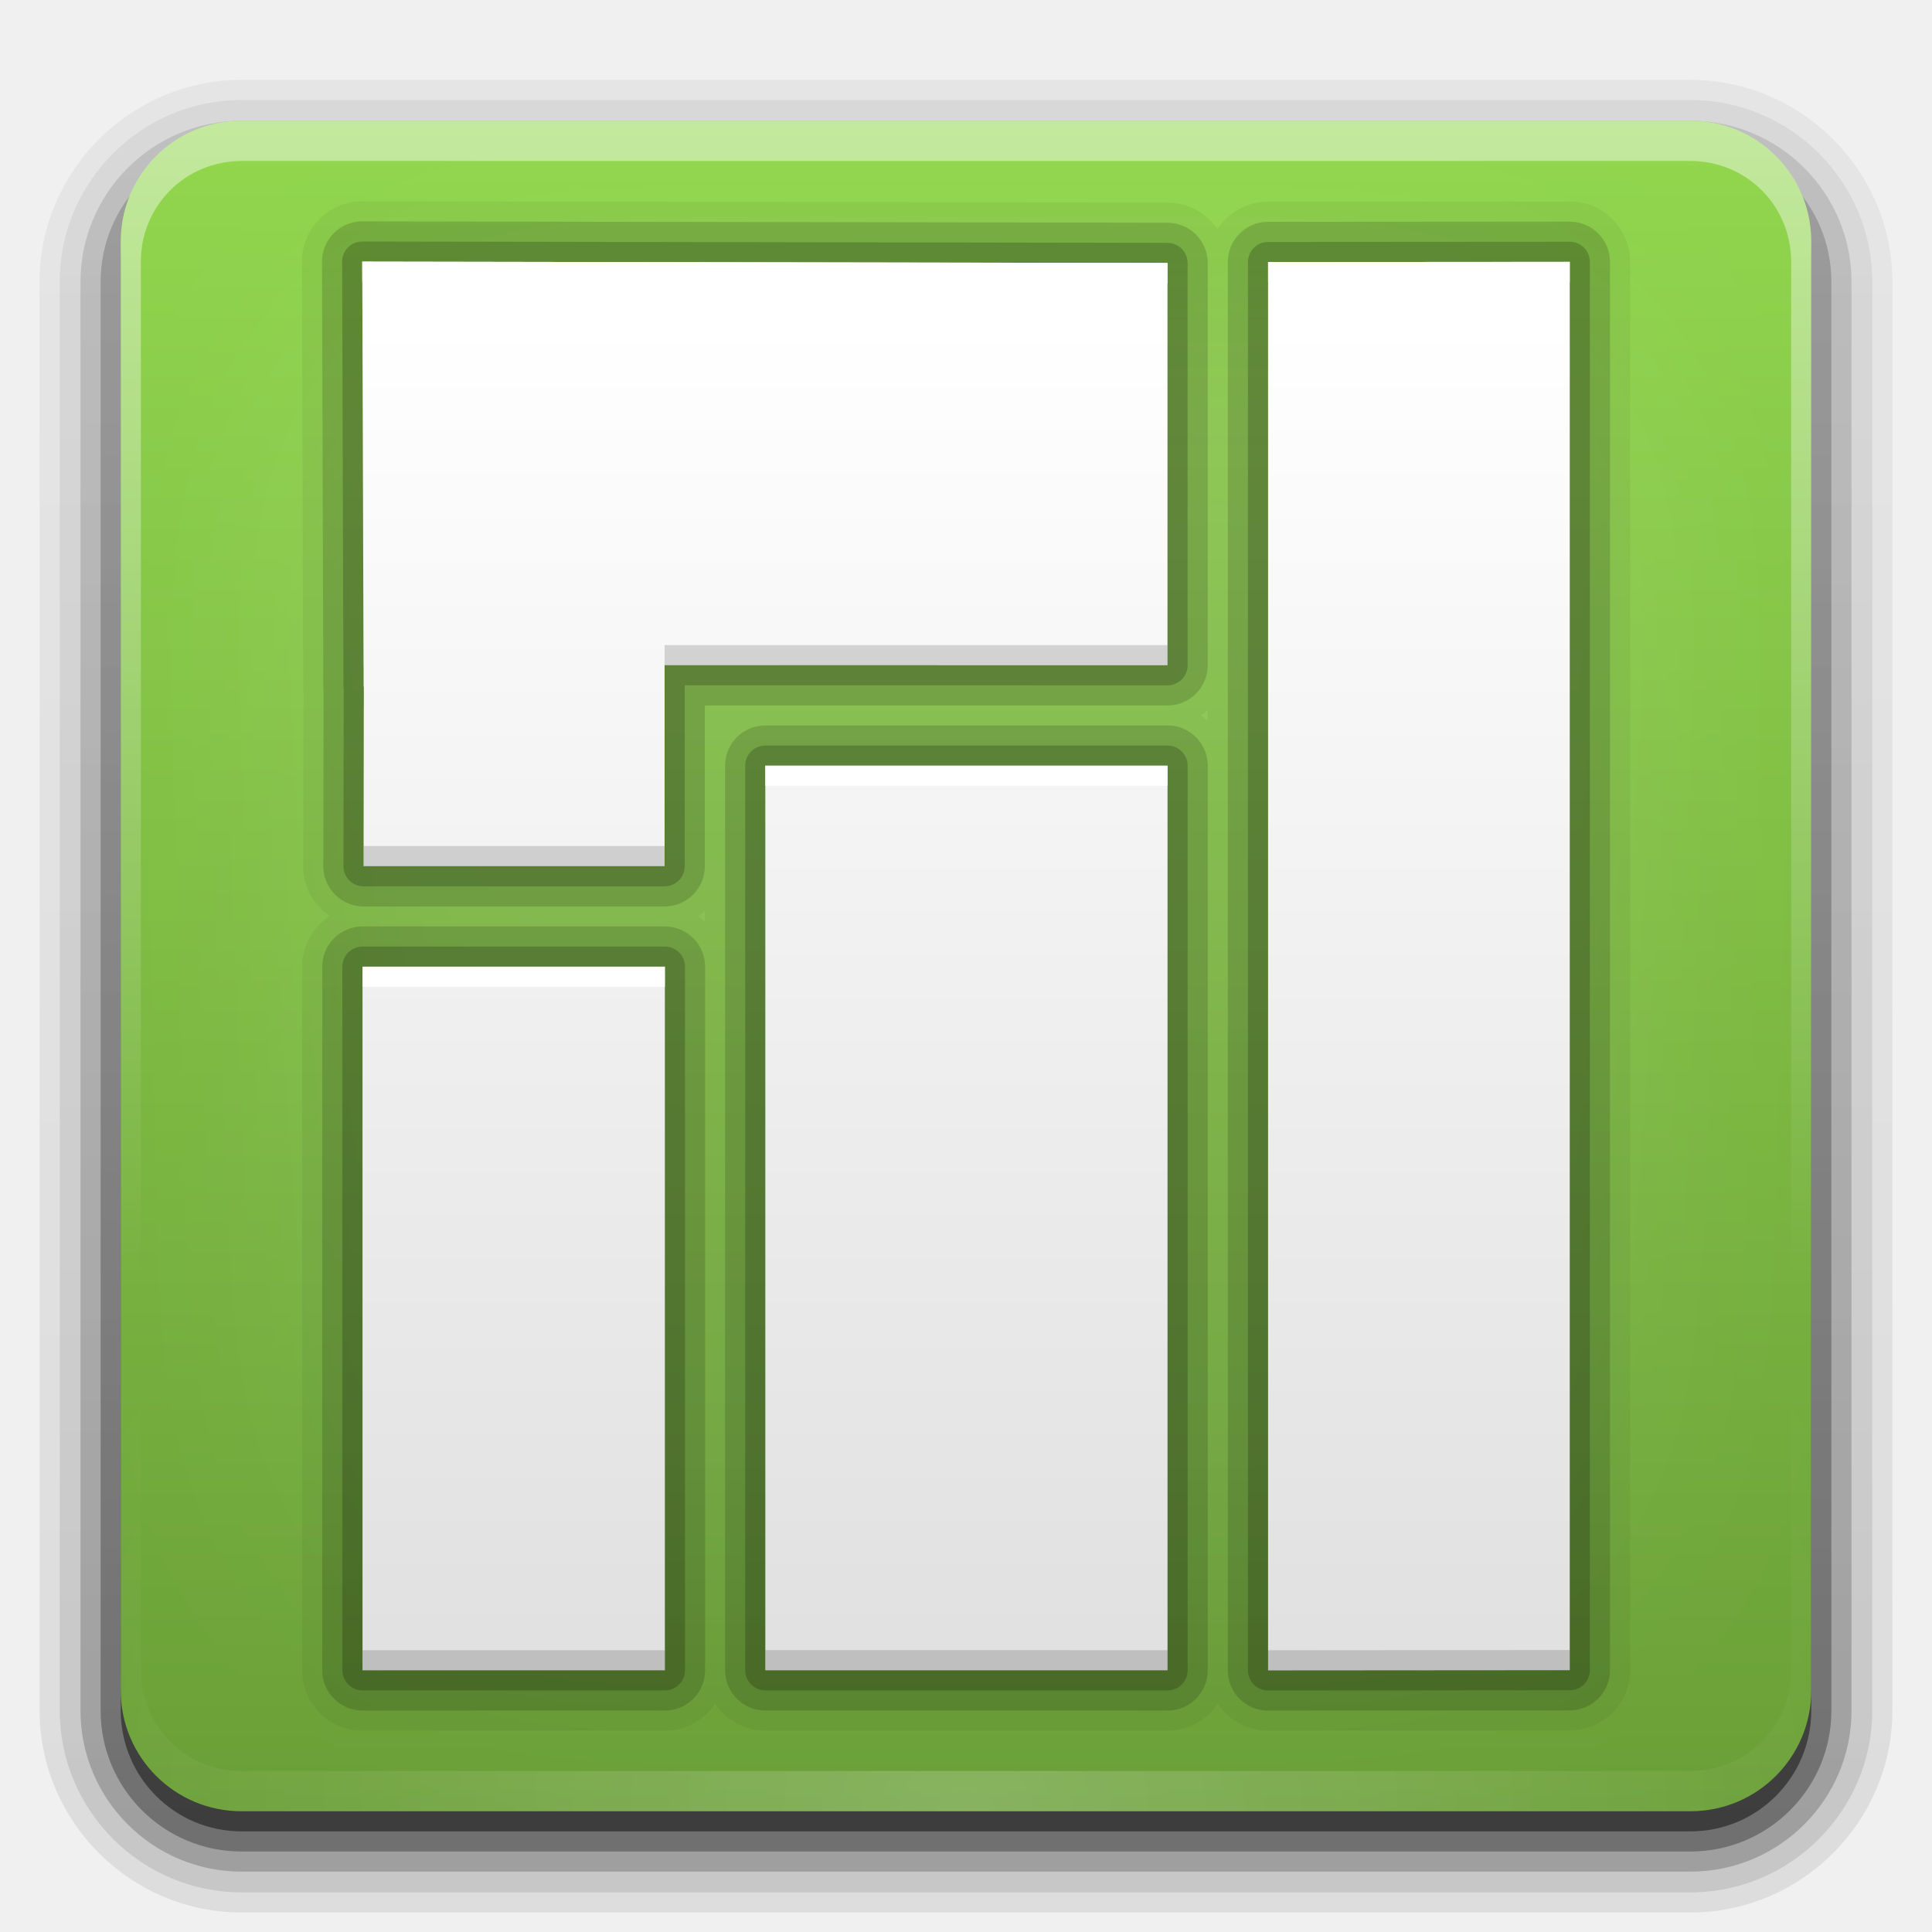
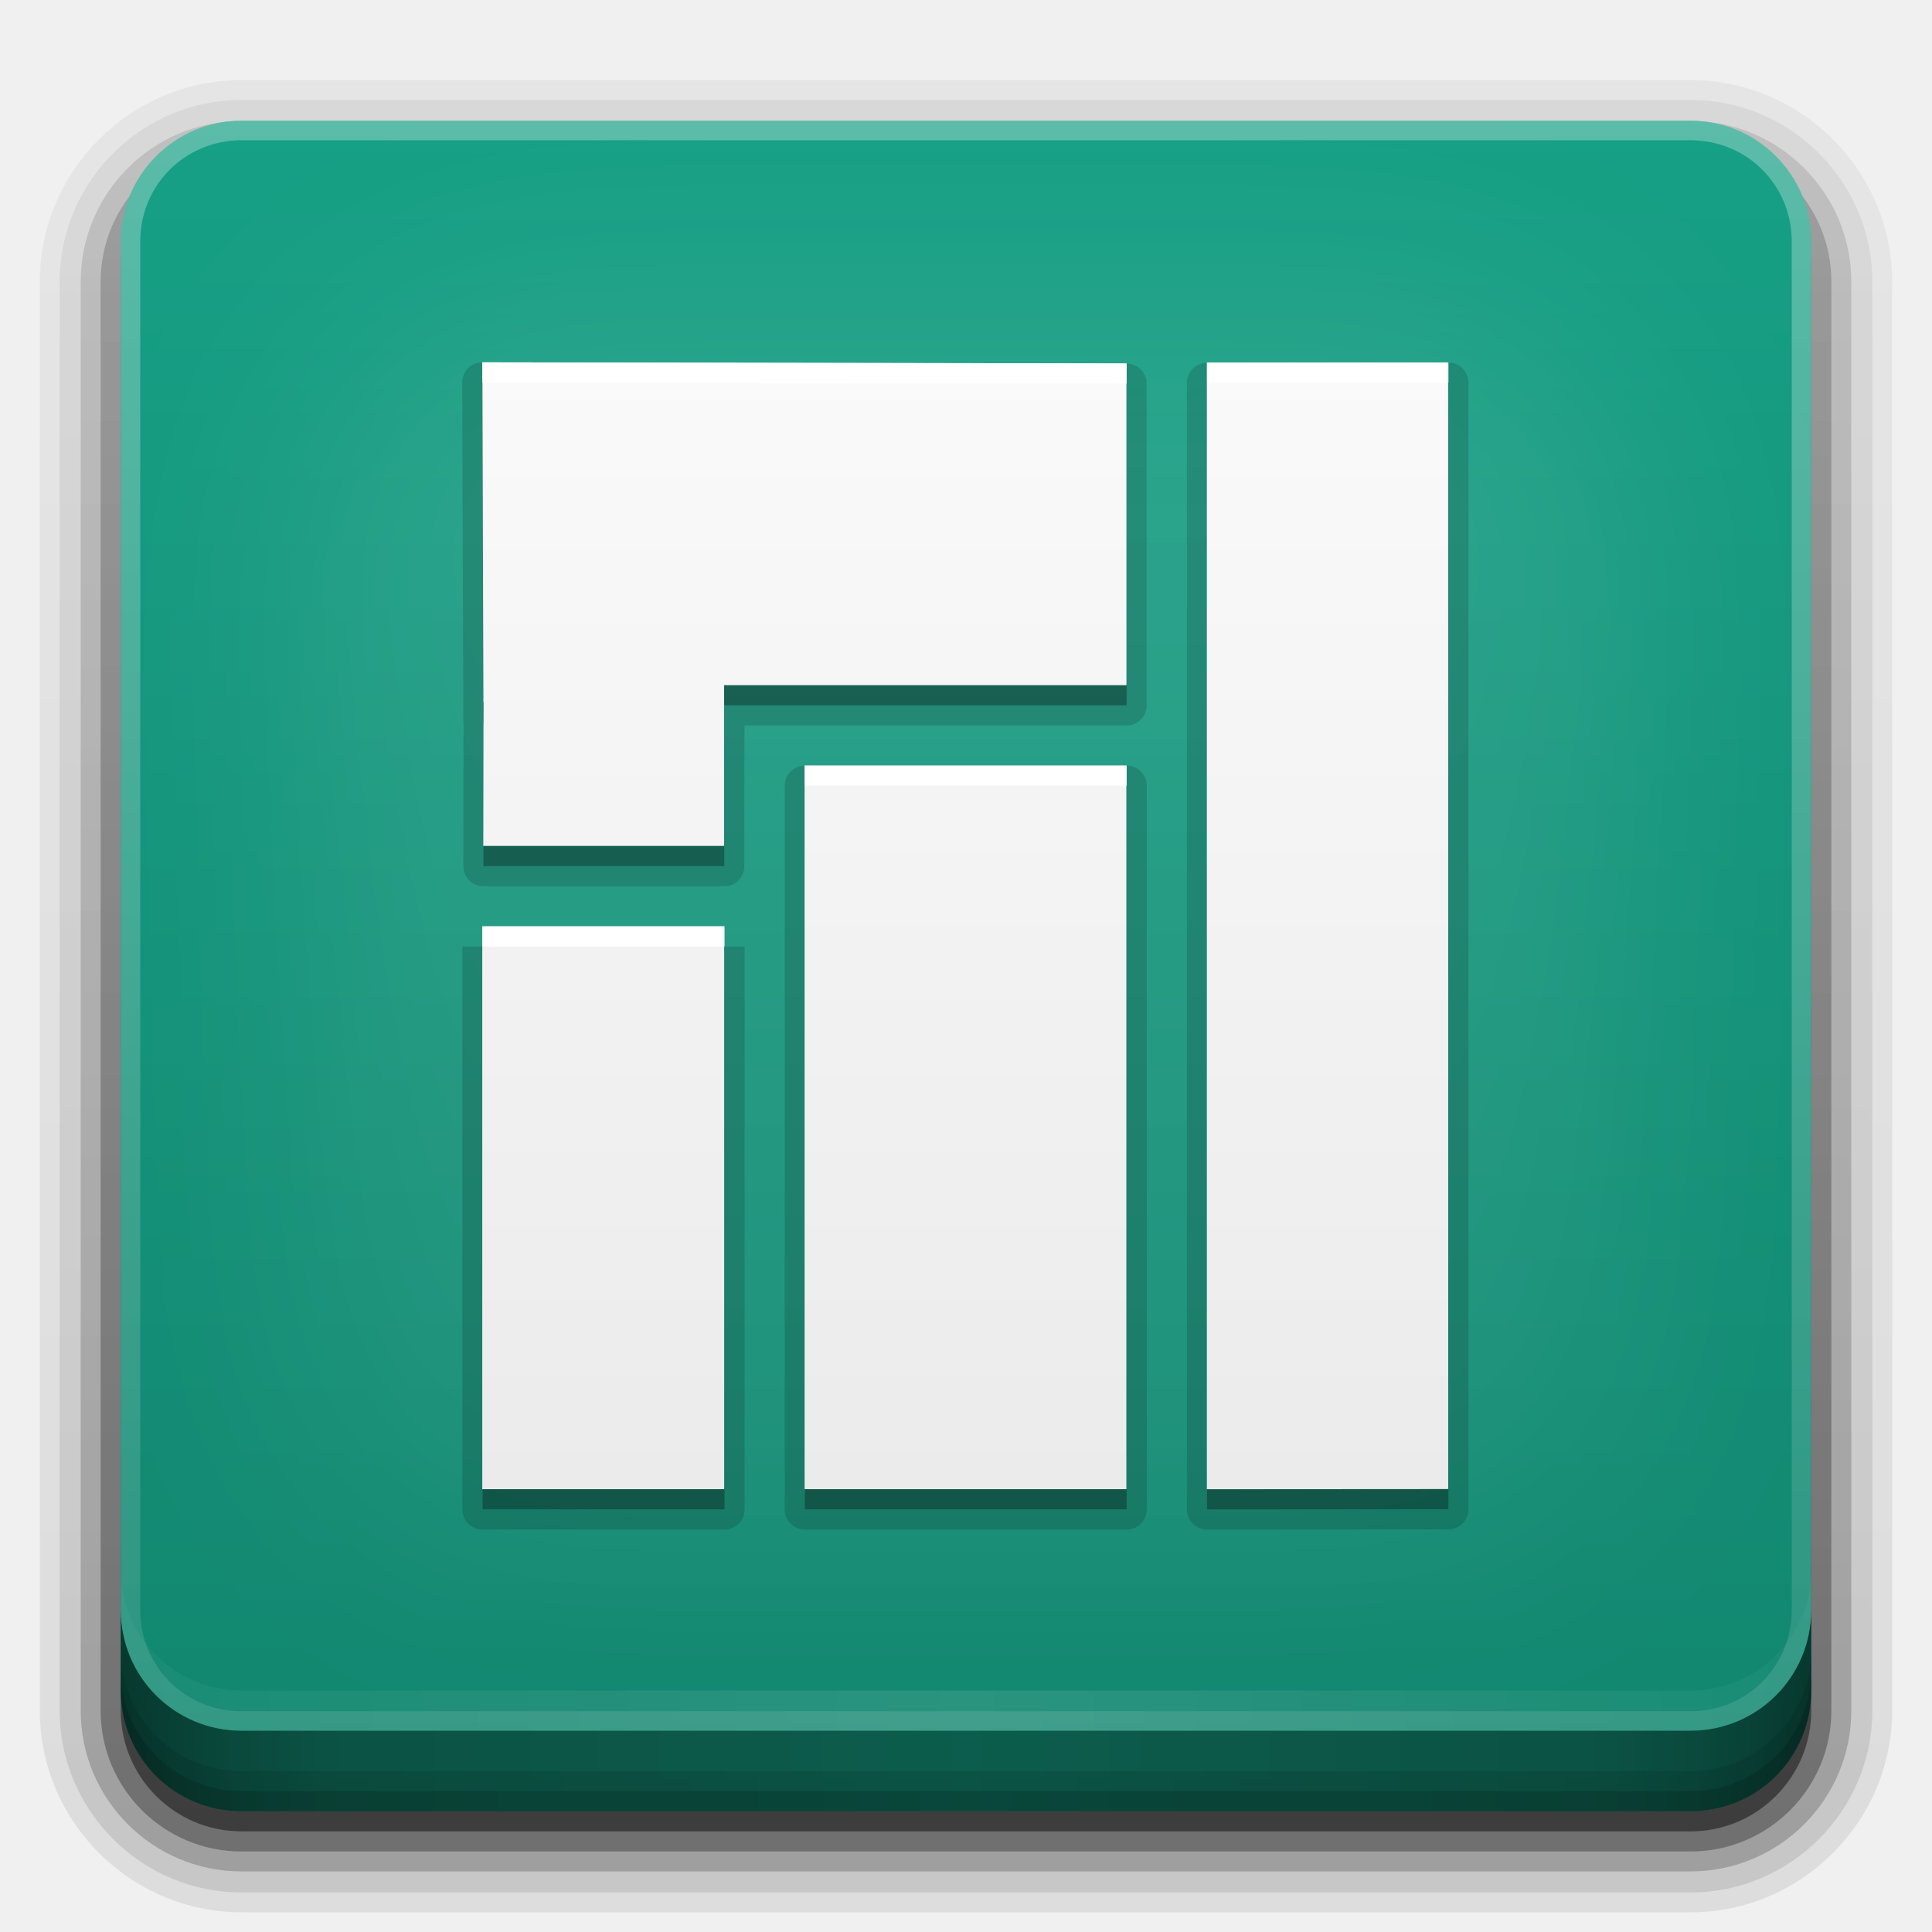
- <svg xmlns="http://www.w3.org/2000/svg" xmlns:xlink="http://www.w3.org/1999/xlink" width="96" height="96" id="svg2408" version="1.0">
+ <svg xmlns="http://www.w3.org/2000/svg" xmlns:xlink="http://www.w3.org/1999/xlink" width="96" height="96" version="1.1" id="svg77">
  <defs id="defs2410">
-     <linearGradient id="linearGradient955">
-       <stop style="stop-color:#ffffff;stop-opacity:1;" offset="0" id="stop953" />
-       <stop style="stop-color:#e1e1e1;stop-opacity:1;" offset="1" id="stop951" />
+     <linearGradient id="linearGradient4384">
+       <stop id="stop4386" stop-color="#fff" offset="0" />
+       <stop id="stop4388" stop-color="#fff" stop-opacity="0" offset="1" />
    </linearGradient>
-     <linearGradient id="linearGradient3907">
-       <stop style="stop-color:#e1e1e1;stop-opacity:1;" offset="0" id="stop3909" />
-       <stop style="stop-color:#ffffff;stop-opacity:1;" offset="1" id="stop3911" />
+     <filter id="filter3794" x="-.192" y="-.192" width="1.384" height="1.384">
+       <feGaussianBlur id="feGaussianBlur3796" stdDeviation="5.28" />
+     </filter>
+     <linearGradient id="linearGradient3613" x1="48" x2="48" y1="20.221" y2="138.66" gradientUnits="userSpaceOnUse">
+       <stop id="stop3739" stop-color="#fff" offset="0" />
+       <stop id="stop3741" stop-color="#fff" stop-opacity="0" offset="1" />
    </linearGradient>
-     <linearGradient id="ButtonShadow" gradientTransform="scale(1.005865,0.994169)" x1="45.448" y1="92.54" x2="45.448" y2="7.017" gradientUnits="userSpaceOnUse">
-       <stop style="stop-color:#000000;stop-opacity:1;" offset="0" id="stop3750" />
-       <stop style="stop-color:#000000;stop-opacity:0.588;" offset="1" id="stop3752" />
+     <linearGradient id="buttonGradient" x1="48" x2="48" y1="90" y2="5.988" gradientUnits="userSpaceOnUse">
+       <stop id="stop3702" stop-color="#12866f" offset="0" />
+       <stop id="stop3704" stop-color="#16a085" offset="1" />
    </linearGradient>
-     <linearGradient id="linearGradient3737">
-       <stop style="stop-color:#ffffff;stop-opacity:1;" offset="0" id="stop3739" />
-       <stop style="stop-color:#ffffff;stop-opacity:0;" offset="1" id="stop3741" />
+     <linearGradient id="ButtonShadow-0" x1="45.448" x2="45.448" y1="92.54" y2="7.016" gradientTransform="matrix(1.0059 0 0 .99417 100 0)" gradientUnits="userSpaceOnUse">
+       <stop id="stop3750-8" offset="0" />
+       <stop id="stop3752-5" stop-opacity=".588" offset="1" />
    </linearGradient>
-     <linearGradient id="linearGradient3700">
-       <stop style="stop-color:#6a9f37;stop-opacity:1;" offset="0" id="stop3702" />
-       <stop style="stop-color:#92d74e;stop-opacity:1;" offset="1" id="stop3704" />
+     <linearGradient id="linearGradient3780" x1="32.251" x2="32.251" y1="6.132" y2="90.239" gradientTransform="matrix(1.0238 0 0 1.0119 -1.1429 -98.071)" gradientUnits="userSpaceOnUse" xlink:href="#ButtonShadow-0" />
+     <linearGradient id="linearGradient3721" x1="32.251" x2="32.251" y1="6.132" y2="90.239" gradientTransform="translate(0,-97)" gradientUnits="userSpaceOnUse" xlink:href="#ButtonShadow-0" />
+     <clipPath id="clipPath4355">
+       <rect id="rect4357" x="6" y="6" width="84" height="80" rx="6" ry="6" fill="#fff" />
+     </clipPath>
+     <linearGradient id="linearGradient4390" x1="48" x2="48" y1="88" y2="-40" gradientTransform="matrix(1,0,0,-1,0,92)" gradientUnits="userSpaceOnUse" xlink:href="#linearGradient4384" />
+     <linearGradient id="linearGradient4429" x1="48" x2="112.12" y1="82" y2="82.455" gradientUnits="userSpaceOnUse" spreadMethod="reflect" xlink:href="#linearGradient4384" />
+     <linearGradient id="linearGradient3228" x1="90" x2="48" y1="88" y2="88" gradientUnits="userSpaceOnUse" spreadMethod="reflect">
+       <stop id="stop3894" stop-opacity=".588" offset="0" />
+       <stop id="stop3896" stop-opacity=".471" offset=".118" />
+       <stop id="stop3898" stop-opacity=".392" offset=".238" />
+       <stop id="stop3900" stop-opacity=".314" offset="1" />
    </linearGradient>
-     <linearGradient xlink:href="#linearGradient3700" id="linearGradient3706" x1="48" y1="90" x2="48" y2="5.988" gradientUnits="userSpaceOnUse" />
-     <linearGradient xlink:href="#linearGradient3737" id="linearGradient3743" x1="36.357" y1="6" x2="36.357" y2="63.893" gradientUnits="userSpaceOnUse" />
-     <filter id="filter3174">
-       <feGaussianBlur stdDeviation="1.71" id="feGaussianBlur3176" />
-     </filter>
-     <linearGradient xlink:href="#linearGradient3737" id="linearGradient3188" gradientUnits="userSpaceOnUse" x1="36.357" y1="6" x2="36.357" y2="63.893" />
-     <filter id="filter3794" x="-0.192" width="1.384" y="-0.192" height="1.384">
-       <feGaussianBlur stdDeviation="5.28" id="feGaussianBlur3796" />
-     </filter>
-     <linearGradient xlink:href="#linearGradient3737" id="linearGradient3613" x1="48" y1="20.221" x2="48" y2="138.661" gradientUnits="userSpaceOnUse" />
-     <radialGradient xlink:href="#linearGradient3737" id="radialGradient3619" cx="48" cy="90.172" fx="48" fy="90.172" r="42" gradientTransform="matrix(1.157313,0,0,0.9959077,-7.551021,0.1971319)" gradientUnits="userSpaceOnUse" />
-     <clipPath clipPathUnits="userSpaceOnUse" id="clipPath3613">
-       <rect ry="6" rx="6" y="6" x="6" height="84" width="84" id="rect3615" style="fill:#ffffff;fill-opacity:1;fill-rule:nonzero;stroke:none" />
-     </clipPath>
-     <linearGradient xlink:href="#linearGradient3700" id="linearGradient3617" gradientUnits="userSpaceOnUse" x1="48" y1="90" x2="48" y2="5.988" />
-     <linearGradient xlink:href="#ButtonShadow-0" id="linearGradient3788" gradientUnits="userSpaceOnUse" gradientTransform="matrix(1.02381,0,0,1.011905,-1.142857,-98.07143)" x1="32.251" y1="6.132" x2="32.251" y2="90.239" />
-     <linearGradient id="ButtonShadow-0" gradientTransform="matrix(1.005865,0,0,0.994169,100,0)" x1="45.448" y1="92.54" x2="45.448" y2="7.017" gradientUnits="userSpaceOnUse">
-       <stop style="stop-color:#000000;stop-opacity:1;" offset="0" id="stop3750-8" />
-       <stop style="stop-color:#000000;stop-opacity:0.588;" offset="1" id="stop3752-5" />
-     </linearGradient>
-     <linearGradient xlink:href="#ButtonShadow-0" id="linearGradient3780" gradientUnits="userSpaceOnUse" gradientTransform="matrix(1.02381,0,0,1.011905,-1.142857,-98.07143)" x1="32.251" y1="6.132" x2="32.251" y2="90.239" />
-     <linearGradient id="linearGradient2994" gradientTransform="matrix(1.005865,0,0,0.994169,100,0)" x1="45.448" y1="92.54" x2="45.448" y2="7.017" gradientUnits="userSpaceOnUse">
-       <stop style="stop-color:#000000;stop-opacity:1;" offset="0" id="stop2996" />
-       <stop style="stop-color:#000000;stop-opacity:0.588;" offset="1" id="stop2998" />
-     </linearGradient>
-     <linearGradient xlink:href="#ButtonShadow-0" id="linearGradient3772" gradientUnits="userSpaceOnUse" gradientTransform="matrix(1.02381,0,0,1.011905,-1.142857,-98.07143)" x1="32.251" y1="6.132" x2="32.251" y2="90.239" />
-     <linearGradient id="linearGradient3001" gradientTransform="matrix(1.005865,0,0,0.994169,100,0)" x1="45.448" y1="92.54" x2="45.448" y2="7.017" gradientUnits="userSpaceOnUse">
-       <stop style="stop-color:#000000;stop-opacity:1;" offset="0" id="stop3003" />
-       <stop style="stop-color:#000000;stop-opacity:0.588;" offset="1" id="stop3005" />
-     </linearGradient>
-     <linearGradient xlink:href="#ButtonShadow-0" id="linearGradient3725" gradientUnits="userSpaceOnUse" gradientTransform="matrix(1.02381,0,0,1.011905,-1.142857,-98.07143)" x1="32.251" y1="6.132" x2="32.251" y2="90.239" />
-     <linearGradient id="linearGradient3008" gradientTransform="matrix(1.005865,0,0,0.994169,100,0)" x1="45.448" y1="92.54" x2="45.448" y2="7.017" gradientUnits="userSpaceOnUse">
-       <stop style="stop-color:#000000;stop-opacity:1;" offset="0" id="stop3010" />
-       <stop style="stop-color:#000000;stop-opacity:0.588;" offset="1" id="stop3012" />
-     </linearGradient>
-     <linearGradient xlink:href="#ButtonShadow-0" id="linearGradient3721" gradientUnits="userSpaceOnUse" gradientTransform="translate(0,-97)" x1="32.251" y1="6.132" x2="32.251" y2="90.239" />
-     <linearGradient id="linearGradient3015" gradientTransform="matrix(1.005865,0,0,0.994169,100,0)" x1="45.448" y1="92.54" x2="45.448" y2="7.017" gradientUnits="userSpaceOnUse">
-       <stop style="stop-color:#000000;stop-opacity:1;" offset="0" id="stop3017" />
-       <stop style="stop-color:#000000;stop-opacity:0.588;" offset="1" id="stop3019" />
-     </linearGradient>
-     <linearGradient y2="90.239" x2="32.251" y1="6.132" x1="32.251" gradientTransform="matrix(1.02381,0,0,1.011905,-1.142857,-98.07143)" gradientUnits="userSpaceOnUse" id="linearGradient3026" xlink:href="#ButtonShadow-0" />
-     <linearGradient xlink:href="#linearGradient3907" id="linearGradient3919" gradientUnits="userSpaceOnUse" x1="48" y1="67.218" x2="48" y2="28.782" gradientTransform="translate(0,1)" />
-     <linearGradient xlink:href="#linearGradient3907" id="linearGradient3921" gradientUnits="userSpaceOnUse" x1="48" y1="67.218" x2="48" y2="28.782" />
-     <linearGradient xlink:href="#linearGradient3907" id="linearGradient3928" gradientUnits="userSpaceOnUse" x1="48" y1="67.218" x2="48" y2="28.782" gradientTransform="translate(0,-1)" />
-     <linearGradient xlink:href="#linearGradient3907" id="linearGradient3930" gradientUnits="userSpaceOnUse" x1="48" y1="67.218" x2="48" y2="28.782" />
-     <linearGradient xlink:href="#linearGradient955" id="linearGradient949" x1="50" y1="16" x2="50" y2="81" gradientUnits="userSpaceOnUse" />
  </defs>
-   <g id="layer2" style="display:none">
-     <rect style="opacity:0.9;fill:url(#ButtonShadow);fill-opacity:1;fill-rule:nonzero;stroke:none;filter:url(#filter3174)" id="rect3745" width="86" height="85" x="5" y="7" rx="6" ry="6" />
-   </g>
  <g id="layer3">
-     <path style="opacity:0.08;fill:url(#linearGradient3026);fill-opacity:1;fill-rule:nonzero;stroke:none;display:inline" id="path3786" d="m 12,-95.031 c -5.511,0 -10.031,4.52 -10.031,10.031 l 0,71 c 0,5.511 4.52,10.031 10.031,10.031 l 72,0 c 5.511,0 10.031,-4.52 10.031,-10.031 l 0,-71 c 0,-5.511 -4.52,-10.031 -10.031,-10.031 l -72,0 z" transform="scale(1,-1)" />
-     <path style="opacity:0.1;fill:url(#linearGradient3780);fill-opacity:1;fill-rule:nonzero;stroke:none;display:inline" id="path3778" d="m 12,-94.031 c -4.972,0 -9.031,4.06 -9.031,9.031 l 0,71 c 0,4.972 4.06,9.031 9.031,9.031 l 72,0 c 4.972,0 9.031,-4.06 9.031,-9.031 l 0,-71 c 0,-4.972 -4.06,-9.031 -9.031,-9.031 l -72,0 z" transform="scale(1,-1)" />
-     <path style="opacity:0.2;fill:url(#linearGradient3772);fill-opacity:1;fill-rule:nonzero;stroke:none;display:inline" id="path3770" d="m 12,-93 c -4.409,0 -8,3.591 -8,8 l 0,71 c 0,4.409 3.591,8 8,8 l 72,0 c 4.409,0 8,-3.591 8,-8 l 0,-71 c 0,-4.409 -3.591,-8 -8,-8 l -72,0 z" transform="scale(1,-1)" />
-     <rect style="opacity:0.3;fill:url(#linearGradient3725);fill-opacity:1;fill-rule:nonzero;stroke:none;display:inline" id="rect3723" width="86" height="85" x="5" y="-92" rx="7" ry="7" transform="scale(1,-1)" />
-     <rect transform="scale(1,-1)" ry="6" rx="6" y="-91" x="6" height="84" width="84" id="rect3716" style="opacity:0.45;fill:url(#linearGradient3721);fill-opacity:1;fill-rule:nonzero;stroke:none;display:inline" />
+     <g id="g32" fill="url(#linearGradient3780)">
+       <path id="path3786" transform="scale(1,-1)" d="m12-95.021c-5.511 0-10.022 4.51-10.022 10.021v71c0 5.511 4.51 10.021 10.021 10.021h72c5.511 0 10.021-4.51 10.021-10.021v-71c0-5.511-4.51-10.021-10.021-10.021h-72z" opacity=".08" />
+       <path id="path3778" transform="scale(1,-1)" d="m12-94.035c-4.972 0-9.035 4.064-9.035 9.035v71c0 4.972 4.064 9.035 9.035 9.035h72c4.972 0 9.035-4.064 9.035-9.035v-71c0-4.972-4.064-9.035-9.035-9.035h-72z" opacity=".1" />
+       <path id="path3770" transform="scale(1,-1)" d="m12-92.99c-4.409 0-7.99 3.581-7.99 7.99v71c0 4.409 3.581 7.99 7.99 7.99h72c4.409 0 7.99-3.581 7.99-7.99v-71c0-4.409-3.581-7.99-7.99-7.99h-72z" opacity=".2" />
+       <rect id="rect3723" transform="scale(1,-1)" x="5" y="-92" width="86" height="85" rx="7" ry="7" opacity=".3" />
+     </g>
+     <rect id="rect3716" transform="scale(1,-1)" x="6" y="-91" width="84" height="84" rx="6" ry="6" fill="url(#linearGradient3721)" opacity=".45" />
  </g>
  <g id="layer1">
-     <rect style="fill:url(#linearGradient3617);fill-opacity:1;fill-rule:nonzero;stroke:none" id="rect2419" width="84" height="84" x="6" y="6" rx="6" ry="6" />
-     <path style="opacity:0.45;fill:url(#linearGradient3188);fill-opacity:1;fill-rule:nonzero;stroke:none" d="M 12,6 C 8.676,6 6,8.676 6,12 v 2 68 2 c 0,0.335 0.041,0.651 0.094,0.969 0.049,0.296 0.097,0.597 0.188,0.875 0.01,0.03 0.021,0.064 0.031,0.094 0.099,0.288 0.235,0.547 0.375,0.812 0.145,0.274 0.316,0.536 0.5,0.781 0.184,0.246 0.374,0.473 0.594,0.688 0.44,0.428 0.943,0.815 1.5,1.094 0.279,0.14 0.573,0.247 0.875,0.344 -0.256,-0.1 -0.487,-0.236 -0.719,-0.375 -0.007,-0.004 -0.024,0.004 -0.031,0 -0.032,-0.019 -0.062,-0.043 -0.094,-0.062 -0.12,-0.077 -0.231,-0.164 -0.344,-0.25 -0.106,-0.081 -0.213,-0.161 -0.312,-0.25 C 8.478,88.557 8.309,88.373 8.156,88.188 8.049,88.057 7.938,87.922 7.844,87.781 7.819,87.743 7.805,87.695 7.781,87.656 7.716,87.553 7.651,87.452 7.594,87.344 7.493,87.149 7.388,86.928 7.312,86.719 7.305,86.697 7.289,86.678 7.281,86.656 7.249,86.564 7.245,86.469 7.219,86.375 7.188,86.268 7.148,86.172 7.125,86.062 7.052,85.721 7,85.364 7,85 V 83 15 13 C 7,10.218 9.218,8 12,8 h 2 68 2 c 2.782,0 5,2.218 5,5 v 2 68 2 c 0,0.364 -0.052,0.721 -0.125,1.062 -0.044,0.207 -0.088,0.398 -0.156,0.594 -0.008,0.022 -0.023,0.041 -0.031,0.062 -0.063,0.174 -0.138,0.367 -0.219,0.531 -0.042,0.083 -0.079,0.17 -0.125,0.25 -0.055,0.097 -0.127,0.188 -0.188,0.281 -0.094,0.141 -0.205,0.276 -0.312,0.406 -0.143,0.174 -0.303,0.347 -0.469,0.5 -0.011,0.01 -0.02,0.021 -0.031,0.031 -0.138,0.126 -0.285,0.234 -0.438,0.344 -0.103,0.073 -0.204,0.153 -0.312,0.219 -0.007,0.004 -0.024,-0.004 -0.031,0 -0.232,0.139 -0.463,0.275 -0.719,0.375 0.302,-0.097 0.596,-0.204 0.875,-0.344 0.557,-0.279 1.06,-0.666 1.5,-1.094 0.22,-0.214 0.409,-0.442 0.594,-0.688 0.184,-0.246 0.355,-0.508 0.5,-0.781 0.14,-0.265 0.276,-0.525 0.375,-0.812 0.01,-0.031 0.021,-0.063 0.031,-0.094 0.09,-0.278 0.139,-0.579 0.188,-0.875 C 89.959,84.651 90,84.335 90,84 V 82 14 12 C 90,8.676 87.324,6 84,6 Z" id="rect3728" />
-     <path id="path3615" d="M 12,90 C 8.676,90 6,87.324 6,84 V 82 14 12 c 0,-0.335 0.041,-0.651 0.094,-0.969 0.049,-0.296 0.097,-0.597 0.188,-0.875 C 6.291,10.126 6.302,10.093 6.312,10.062 6.411,9.775 6.547,9.515 6.688,9.25 6.832,8.976 7.003,8.714 7.188,8.469 7.372,8.223 7.561,7.995 7.781,7.781 8.221,7.353 8.724,6.967 9.281,6.688 9.56,6.548 9.855,6.441 10.156,6.344 9.9,6.444 9.67,6.58 9.438,6.719 c -0.007,0.004 -0.024,-0.004 -0.031,0 -0.032,0.019 -0.062,0.043 -0.094,0.062 -0.12,0.077 -0.231,0.164 -0.344,0.25 -0.106,0.081 -0.213,0.161 -0.312,0.25 C 8.478,7.443 8.309,7.627 8.156,7.812 8.049,7.943 7.938,8.078 7.844,8.219 7.819,8.257 7.805,8.305 7.781,8.344 7.716,8.447 7.651,8.548 7.594,8.656 7.493,8.851 7.388,9.072 7.312,9.281 7.305,9.303 7.289,9.322 7.281,9.344 7.249,9.436 7.245,9.531 7.219,9.625 7.188,9.732 7.148,9.828 7.125,9.938 7.052,10.279 7,10.636 7,11 v 2 68 2 c 0,2.782 2.218,5 5,5 h 2 68 2 c 2.782,0 5,-2.218 5,-5 V 81 13 11 C 89,10.636 88.948,10.279 88.875,9.938 88.831,9.731 88.787,9.54 88.719,9.344 88.711,9.322 88.695,9.303 88.688,9.281 88.625,9.108 88.549,8.914 88.469,8.75 88.427,8.667 88.39,8.58 88.344,8.5 88.289,8.403 88.217,8.312 88.156,8.219 88.062,8.078 87.951,7.943 87.844,7.812 87.701,7.638 87.541,7.466 87.375,7.312 87.364,7.302 87.355,7.291 87.344,7.281 87.205,7.156 87.059,7.047 86.906,6.938 86.804,6.864 86.702,6.784 86.594,6.719 c -0.007,-0.004 -0.024,0.004 -0.031,0 -0.232,-0.139 -0.463,-0.275 -0.719,-0.375 0.302,0.097 0.596,0.204 0.875,0.344 0.557,0.279 1.06,0.666 1.5,1.094 0.22,0.214 0.409,0.442 0.594,0.688 0.184,0.246 0.355,0.508 0.5,0.781 0.14,0.265 0.276,0.525 0.375,0.812 0.01,0.031 0.021,0.063 0.031,0.094 0.09,0.278 0.139,0.579 0.188,0.875 C 89.959,11.349 90,11.665 90,12 v 2 68 2 c 0,3.324 -2.676,6 -6,6 z" style="opacity:0.2;fill:url(#radialGradient3619);fill-opacity:1;fill-rule:nonzero;stroke:none" />
+     <rect id="button" x="6" y="6" width="84" height="84" rx="6" ry="6" fill="url(#buttonGradient)" />
+     <path id="rect4377" d="m12 86c-3.324 0-6-2.676-6-6v-68c0-3.324 2.676-6 6-6h72c3.324 0 6 2.676 6 6v68c0 3.324-2.676 6-6 6zm0-0.969h72c2.805 0 5.031-2.226 5.031-5.031v-68c0-2.805-2.226-5.031-5.031-5.031h-72c-2.805 0-5.031 2.226-5.031 5.031v68c0 2.805 2.226 5.031 5.031 5.031z" fill="url(#linearGradient4390)" opacity=".3" />
+     <path id="rect4414" d="m6 78v2c0 3.324 2.676 6 6 6h72c3.324 0 6-2.676 6-6v-2c0 3.324-2.676 6-6 6h-72c-3.324 0-6-2.676-6-6z" fill="url(#linearGradient4429)" opacity=".1" />
+   </g>
+   <g id="layer4">
+     <path id="path3888" d="m6 80v4c0 3.324 2.676 6 6 6h72c3.324 0 6-2.676 6-6v-4c0 3.324-2.676 6-6 6h-72c-3.324 0-6-2.676-6-6z" fill="url(#linearGradient3228)" />
+     <path id="rect4345" d="m6 82v2c0 3.324 2.676 6 6 6h72c3.324 0 6-2.676 6-6v-2c0 3.324-2.676 6-6 6h-72c-3.324 0-6-2.676-6-6z" color="#000000" opacity=".1" />
+     <path id="rect4336" d="m6 83v1c0 3.324 2.676 6 6 6h72c3.324 0 6-2.676 6-6v-1c0 3.324-2.676 6-6 6h-72c-3.324 0-6-2.676-6-6z" color="#000000" opacity=".15" />
  </g>
  <g id="layer5">
-     <rect style="opacity:0.1;fill:url(#linearGradient3613);fill-opacity:1;fill-rule:nonzero;stroke:#ffffff;stroke-width:0.5;stroke-linecap:round;stroke-linejoin:miter;stroke-miterlimit:4;stroke-opacity:1;stroke-dasharray:none;stroke-dashoffset:0;filter:url(#filter3794)" id="rect3171" width="66" height="66" x="15" y="15" rx="12" ry="12" clip-path="url(#clipPath3613)" />
+     <rect id="rect3171" x="15" y="15" width="66" height="62" rx="12" ry="12" clip-path="url(#clipPath4355)" fill="url(#linearGradient3613)" filter="url(#filter3794)" opacity=".1" stroke="#fff" stroke-linecap="round" stroke-width=".5" />
  </g>
-   <g id="layer4">
-     <path style="opacity:0.05;fill:#000000;fill-opacity:1;stroke-width:5" d="M 18.006,10 A 3,3 0 0 0 15,13 v 0.078 a 3,3 0 0 0 0,0.01 l 0.066,21.047 a 3,3 0 0 0 0.012,0.219 l -0.012,8.684 a 3,3 0 0 0 1.316,2.482 3,3 0 0 0 -1.369,2.516 v 34.961 a 3,3 0 0 0 3,3 h 15.023 a 3,3 0 0 0 2.496,-1.34 3,3 0 0 0 2.496,1.338 l 19.984,0.002 A 3,3 0 0 0 60.51,84.656 3,3 0 0 0 63.012,86 l 14.99,-0.012 a 3,3 0 0 0 2.998,-3 V 13.012 a 3,3 0 0 0 -3.002,-3 l -14.99,0.01 a 3,3 0 0 0 -2.512,1.365 3,3 0 0 0 -2.479,-1.318 z M 60.01,35.287 V 35.812 a 3,3 0 0 0 -0.336,-0.262 3,3 0 0 0 0.336,-0.264 z m -24.98,9.98 v 0.529 a 3,3 0 0 0 -0.338,-0.264 3,3 0 0 0 0.338,-0.266 z" id="path975" />
-     <path style="opacity:0.15;fill:#000000;fill-opacity:1;stroke-width:5" d="M 18.004,11 A 2,2 0 0 0 16,13 v 0.078 a 2,2 0 0 0 0,0.006 l 0.066,21.047 a 2,2 0 0 0 0.012,0.209 l -0.012,8.699 a 2,2 0 0 0 2,2.002 h 14.957 a 2,2 0 0 0 2,-2 v -7.988 l 22.988,0.002 a 2,2 0 0 0 2,-2 V 13.068 a 2,2 0 0 0 -1.996,-2 z m 59.994,0.012 -14.99,0.01 a 2,2 0 0 0 -1.998,2 V 83 a 2,2 0 0 0 2.002,2 l 14.99,-0.012 a 2,2 0 0 0 1.998,-2 V 13.012 a 2,2 0 0 0 -2.002,-2 z m -39.969,25.035 a 2,2 0 0 0 -2,2 v 44.947 a 2,2 0 0 0 2,2 l 19.984,0.002 a 2,2 0 0 0 2,-2 V 38.047 a 2,2 0 0 0 -2,-2 z m -20.016,9.988 a 2,2 0 0 0 -2,2 v 34.961 a 2,2 0 0 0 2,2 h 15.023 a 2,2 0 0 0 2,-2 V 48.035 a 2,2 0 0 0 -2,-2 z" id="path973" />
-     <path style="opacity:0.2;fill:#000000;fill-opacity:1;stroke-width:5" d="M 18.002,12 A 1,1 0 0 0 17,13 v 0.078 a 1,1 0 0 0 0,0.004 l 0.066,21.047 a 1,1 0 0 0 0.012,0.135 l -0.012,8.775 a 1,1 0 0 0 1,1.002 h 14.957 a 1,1 0 0 0 1,-1 v -8.988 l 23.988,0.002 a 1,1 0 0 0 1,-1 V 13.068 a 1,1 0 0 0 -0.998,-1 z M 78,12.012 l -14.99,0.01 a 1,1 0 0 0 -1,1 V 83 a 1,1 0 0 0 1,1 L 78,83.988 a 1,1 0 0 0 1,-1 V 13.012 a 1,1 0 0 0 -1,-1 z M 38.029,37.047 a 1,1 0 0 0 -1,1 v 44.947 a 1,1 0 0 0 1,1 l 19.984,0.002 a 1,1 0 0 0 1,-1 V 38.047 a 1,1 0 0 0 -1,-1 z m -20.016,9.988 a 1,1 0 0 0 -1,1 v 34.961 a 1,1 0 0 0 1,1 h 15.023 a 1,1 0 0 0 1,-1 V 48.035 a 1,1 0 0 0 -1,-1 z" id="path969" />
-     <path id="path887" d="m 18,13.078 0.067,21.047 h 0.013 l -0.013,8.915 h 14.956 l 2e-4,-9.987 24.989,7.85e-4 V 13.069 l -40.012,-0.069 m 45.01,0.022 v 69.978 l 14.99,-0.011 V 13.011 M 38.028,38.047 v 44.948 l 19.986,7.85e-4 V 38.047 m -40.001,9.987 V 82.995 H 33.037 V 48.034" style="fill:url(#linearGradient949);stroke-width:5;fill-opacity:1.0" />
-     <path style="fill:#ffffff;stroke-width:5;fill-opacity:1" d="M 18 13 L 18 13.078 L 18.002 14 L 58.012 14.068 L 58.012 13.068 L 18 13 z M 78 13.012 L 63.01 13.021 L 63.01 14.021 L 78 14.012 L 78 13.012 z M 18.076 35.125 L 18.066 43.041 L 18.068 43.041 L 18.078 35.125 L 18.076 35.125 z M 38.029 38.047 L 38.029 39.047 L 58.014 39.047 L 58.014 38.047 L 38.029 38.047 z M 18.014 48.035 L 18.014 49.035 L 33.037 49.035 L 33.037 48.035 L 18.014 48.035 z " id="path959" />
-     <path style="fill:#000000;stroke-width:5;fill-opacity:1;opacity:0.15" d="M 18 13 L 18 13.078 L 18.066 34.125 L 18.076 34.125 L 18.078 33.125 L 18.066 33.125 L 18.002 13 L 18 13 z M 33.023 32.053 L 33.023 33.053 L 58.012 33.055 L 58.012 32.055 L 33.023 32.053 z M 18.068 42.041 L 18.066 43.041 L 33.023 43.041 L 33.023 42.041 L 18.068 42.041 z M 78 81.988 L 63.01 82 L 63.01 83 L 78 82.988 L 78 81.988 z M 38.029 81.994 L 38.029 82.994 L 58.014 82.996 L 58.014 81.996 L 38.029 81.994 z M 18.014 81.996 L 18.014 82.996 L 33.037 82.996 L 33.037 81.996 L 18.014 81.996 z " id="path964" />
+   <defs id="defs53">
+     <filter id="w">
+       <feGaussianBlur stdDeviation="0.232" id="feGaussianBlur45" />
+     </filter>
+     <linearGradient id="a" gradientUnits="userSpaceOnUse" x1="8" y1="1.001" x2="8" y2="15">
+       <stop stop-color="#fafafa" offset="0" id="stop48" />
+       <stop stop-color="#ebebeb" offset="1" id="stop50" />
+     </linearGradient>
+   </defs>
+   <g transform="translate(0,-2)" id="g75">
+     <path style="opacity:0.15;fill:#000000" d="M 1.969,0.752 A 0.25,0.25 0 0 0 1.742,1.002 v 0.016 l 0.014,4.209 a 0.25,0.25 0 0 0 0.002,0.025 l -0.002,1.756 a 0.25,0.25 0 0 0 0.25,0.252 h 2.99 a 0.25,0.25 0 0 0 0.25,-0.25 l 0.002,-1.748 h 4.746 a 0.25,0.25 0 0 0 0.25,-0.25 V 1.016 a 0.25,0.25 0 0 0 -0.248,-0.25 L 1.992,0.752 a 0.25,0.25 0 0 0 -0.023,0 z m 12.023,0.002 -2.998,0.002 a 0.25,0.25 0 0 0 -0.25,0.25 V 15 a 0.25,0.25 0 0 0 0.25,0.25 l 2.998,-0.002 a 0.25,0.25 0 0 0 0.25,-0.25 V 1.004 a 0.25,0.25 0 0 0 -0.25,-0.25 z M 5.998,5.76 a 0.25,0.25 0 0 0 -0.25,0.252 V 15 a 0.25,0.25 0 0 0 0.25,0.25 H 9.996 A 0.25,0.25 0 0 0 10.246,15 V 6.01 a 0.25,0.25 0 0 0 -0.25,-0.25 z M 1.744,8.008 V 15 a 0.25,0.25 0 0 0 0.25,0.25 H 5 A 0.25,0.25 0 0 0 5.25,15 V 8.008 Z" id="path55" transform="matrix(4,0,0,4,16,17)" />
+     <g id="Bevel1">
+       <path fill="#000" opacity=".10" transform="translate(16,17) scale(4)" id="path58" />
+     </g>
+     <g id="Bevel2">
+       <path fill="#000" opacity=".05" transform="translate(16,17) scale(4)" id="path61" />
+     </g>
+     <path d="m1.992 1.017.013 4.209h.002l-.003 1.783h2.991l0-1.997 4.998 0v-3.997l-8.003-.014m9.002.004v13.995l2.998-.002v-13.995m-7.995 5.007v8.989l3.997 0v-8.989m-8.001 1.997v6.992h3.005v-6.992" fill="url(#a)" id="base" transform="translate(16,16) scale(4)" />
+     <path style="opacity:0.3;fill:#000000;stroke-width:4" d="M 23.969 19.004 L 23.969 19.066 L 24.023 35.904 L 24.031 35.904 L 24.033 34.904 L 24.023 34.904 L 23.973 19.004 L 23.969 19.004 z M 35.988 34.047 L 35.988 35.047 L 55.98 35.047 L 55.98 34.047 L 35.988 34.047 z M 24.025 42.035 L 24.023 43.035 L 35.988 43.035 L 35.988 42.035 L 24.025 42.035 z M 71.971 73.992 L 59.979 74.002 L 59.979 75.002 L 71.971 74.992 L 71.971 73.992 z M 23.98 73.998 L 23.98 74.998 L 36 74.998 L 36 73.998 L 23.98 73.998 z M 39.992 73.998 L 39.992 74.998 L 55.982 74.998 L 55.982 73.998 L 39.992 73.998 z " transform="translate(0,2)" id="path65" />
+     <path style="fill:#ffffff;stroke-width:4" d="M 23.969 18.004 L 23.969 18.066 L 23.973 19.004 L 55.98 19.059 L 55.98 18.059 L 23.969 18.004 z M 71.971 18.014 L 59.979 18.021 L 59.979 19.021 L 71.971 19.014 L 71.971 18.014 z M 24.031 35.904 L 24.023 42.035 L 24.025 42.035 L 24.033 35.904 L 24.031 35.904 z M 39.992 38.041 L 39.992 39.041 L 55.982 39.041 L 55.982 38.041 L 39.992 38.041 z M 23.98 46.031 L 23.98 47.031 L 36 47.031 L 36 46.031 L 23.98 46.031 z " transform="translate(0,2)" id="path70" />
  </g>
</svg>
